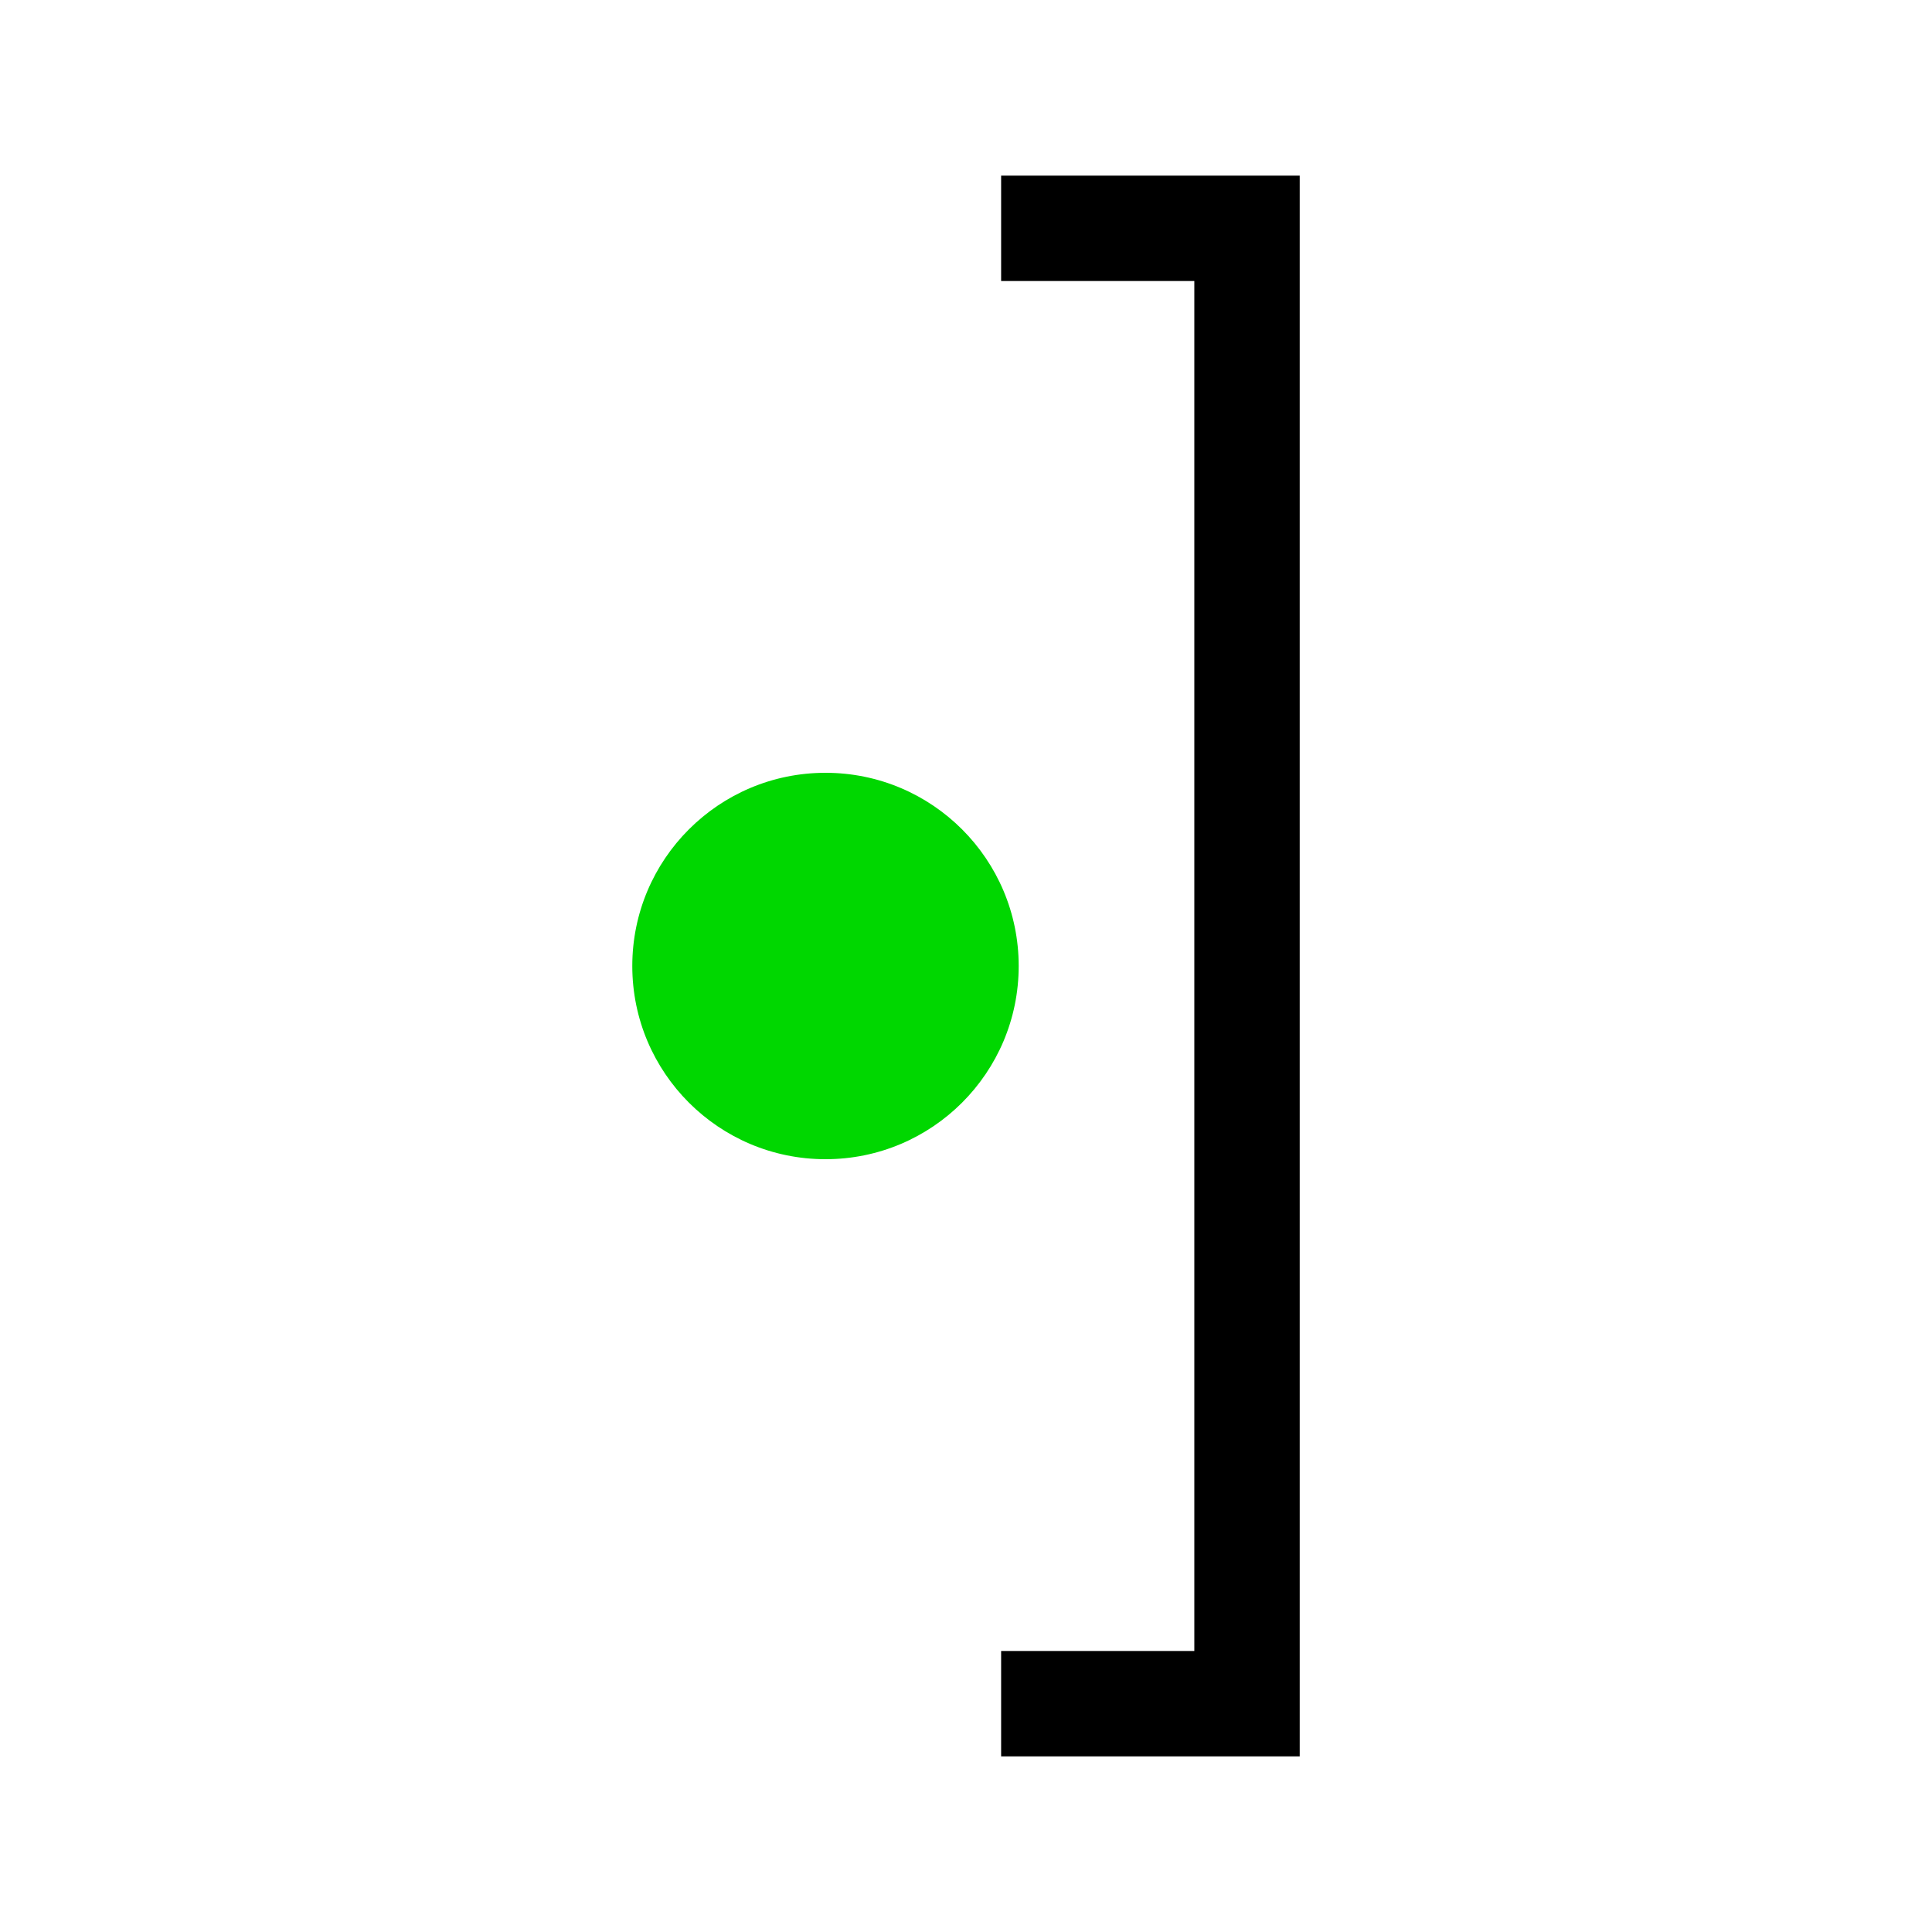
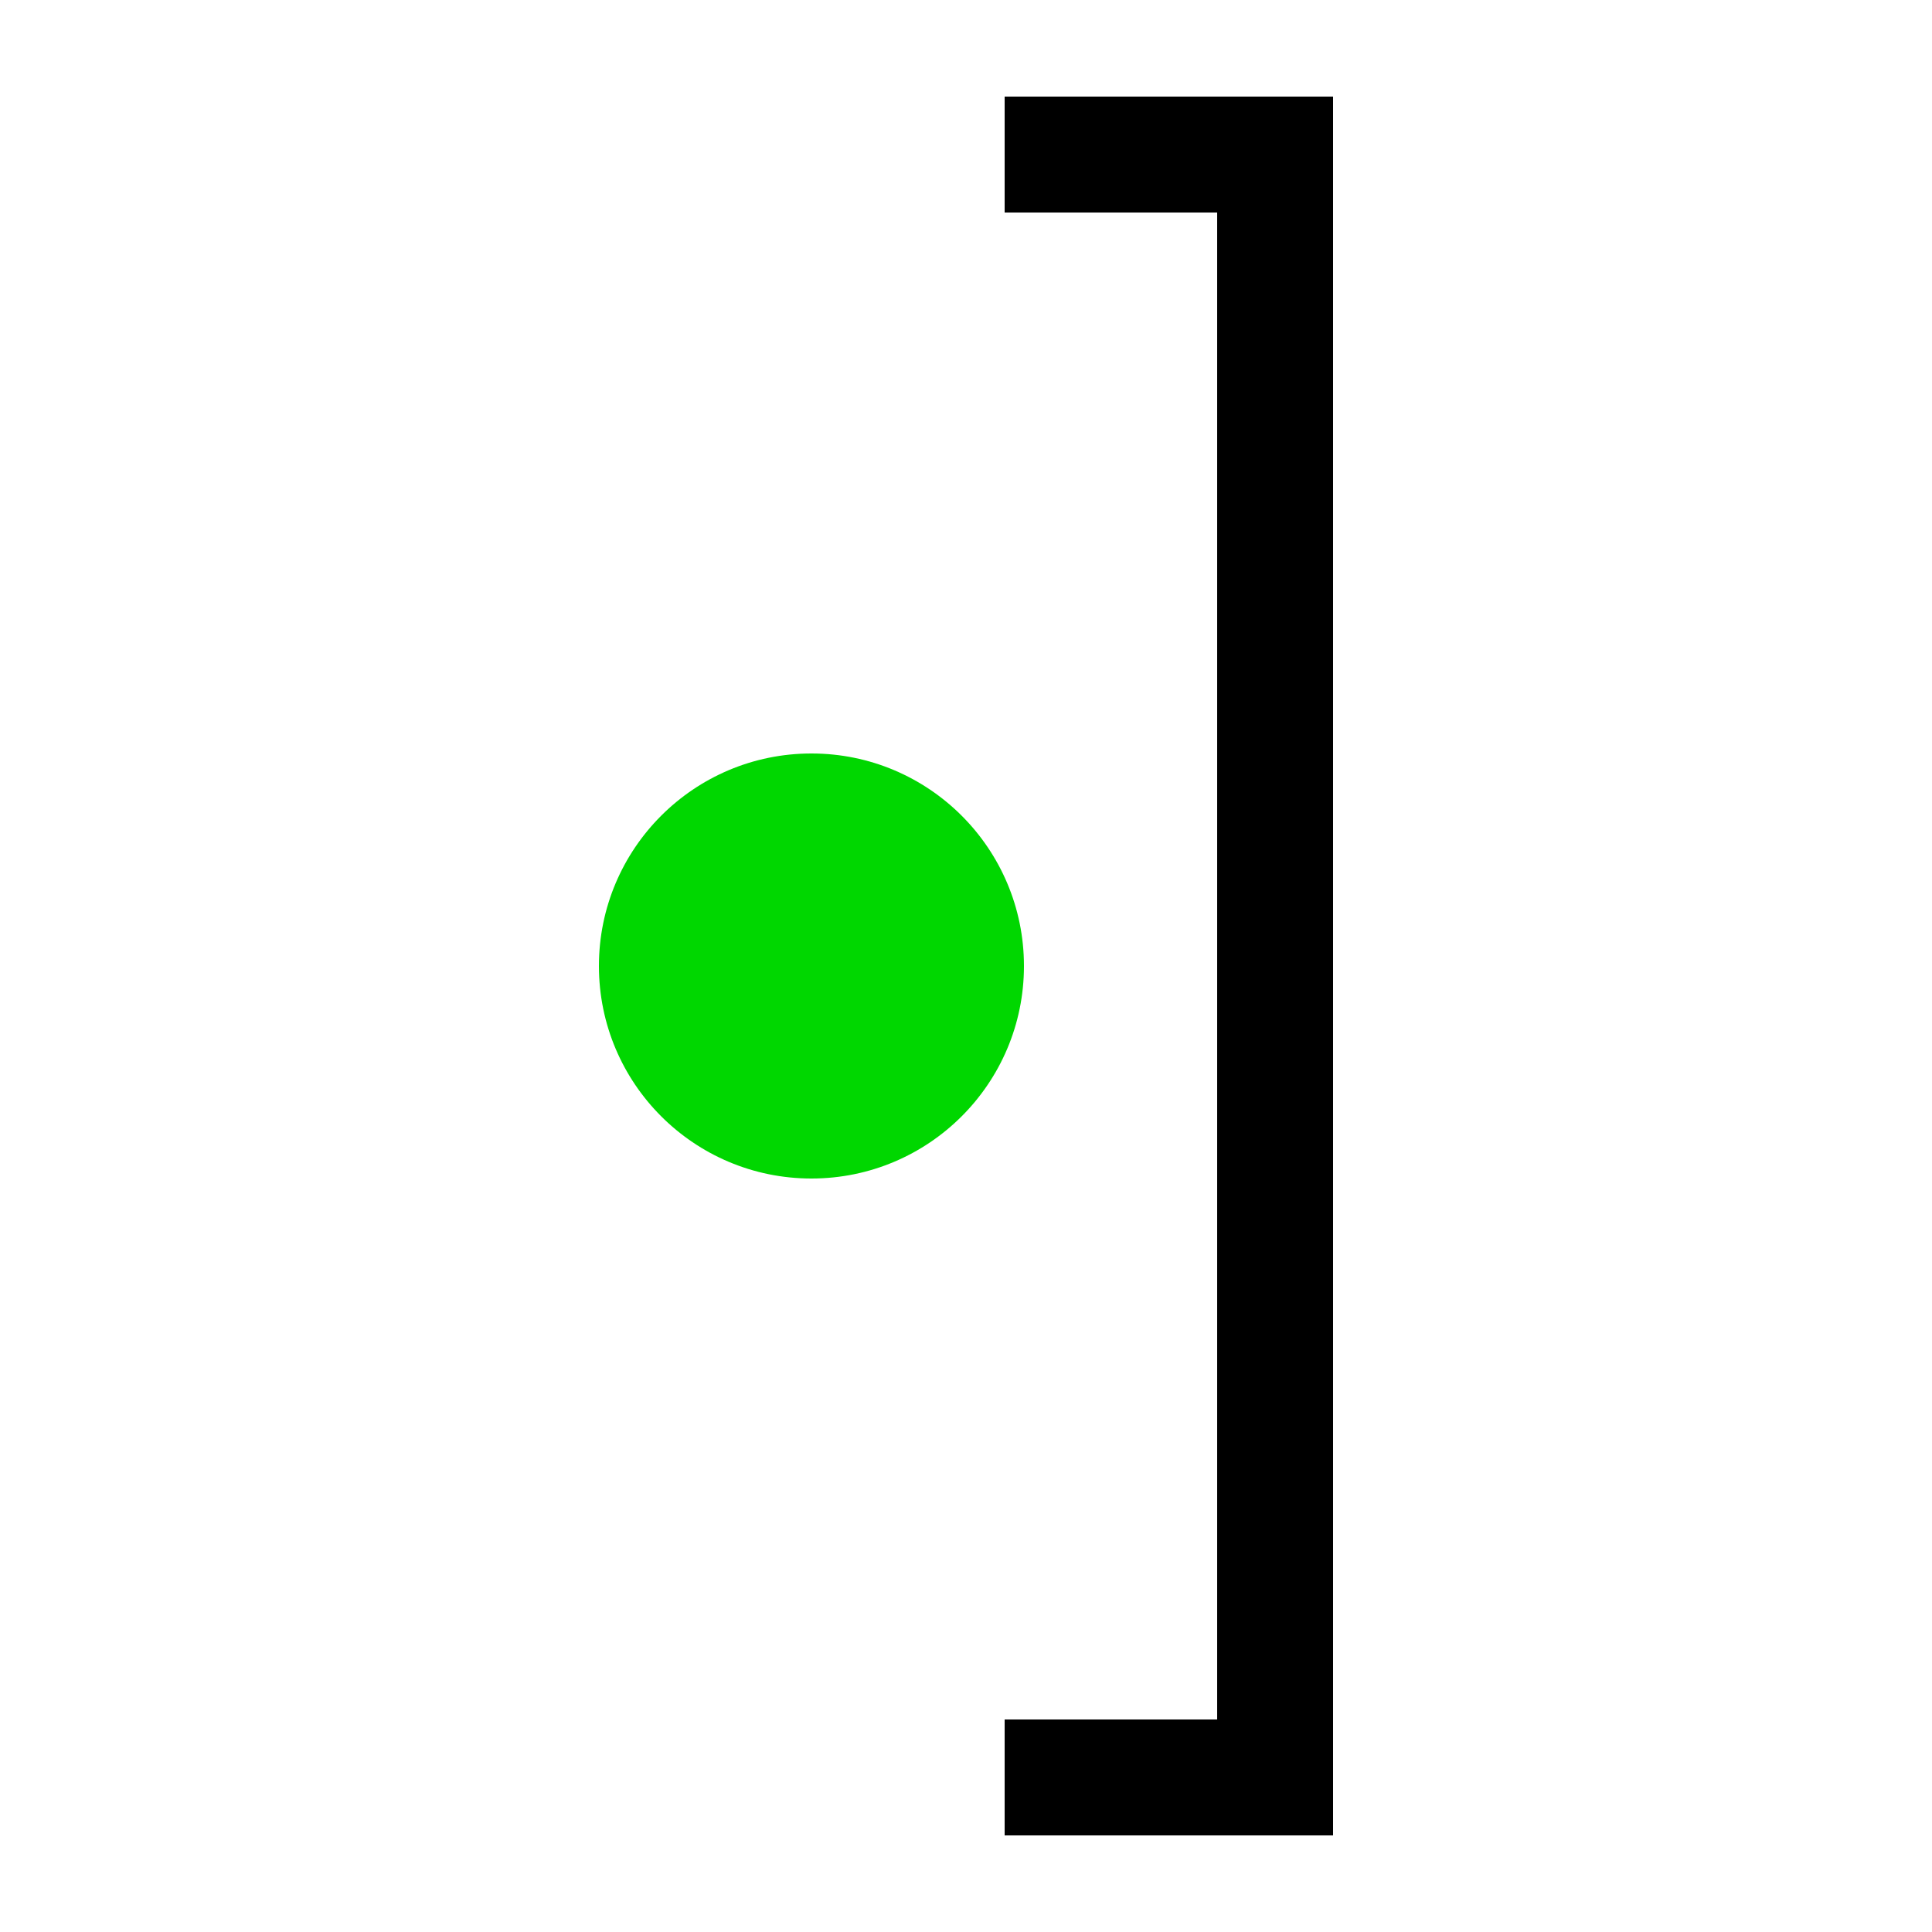
- <svg xmlns="http://www.w3.org/2000/svg" version="1.1" width="55" height="55" viewBox="-27.5 -27.5 55 55">
+ <svg xmlns="http://www.w3.org/2000/svg" version="1.1" width="50" heigth="50" viewBox="-25 -25 50 50">
  <g id="ww_21">
    <circle r="5.5" cx="-4" fill="#00d700" />
    <path d="M 1,-21 h 7 v42 h-7" fill="none" stroke-width="3" stroke="#000000" />
  </g>
</svg>
